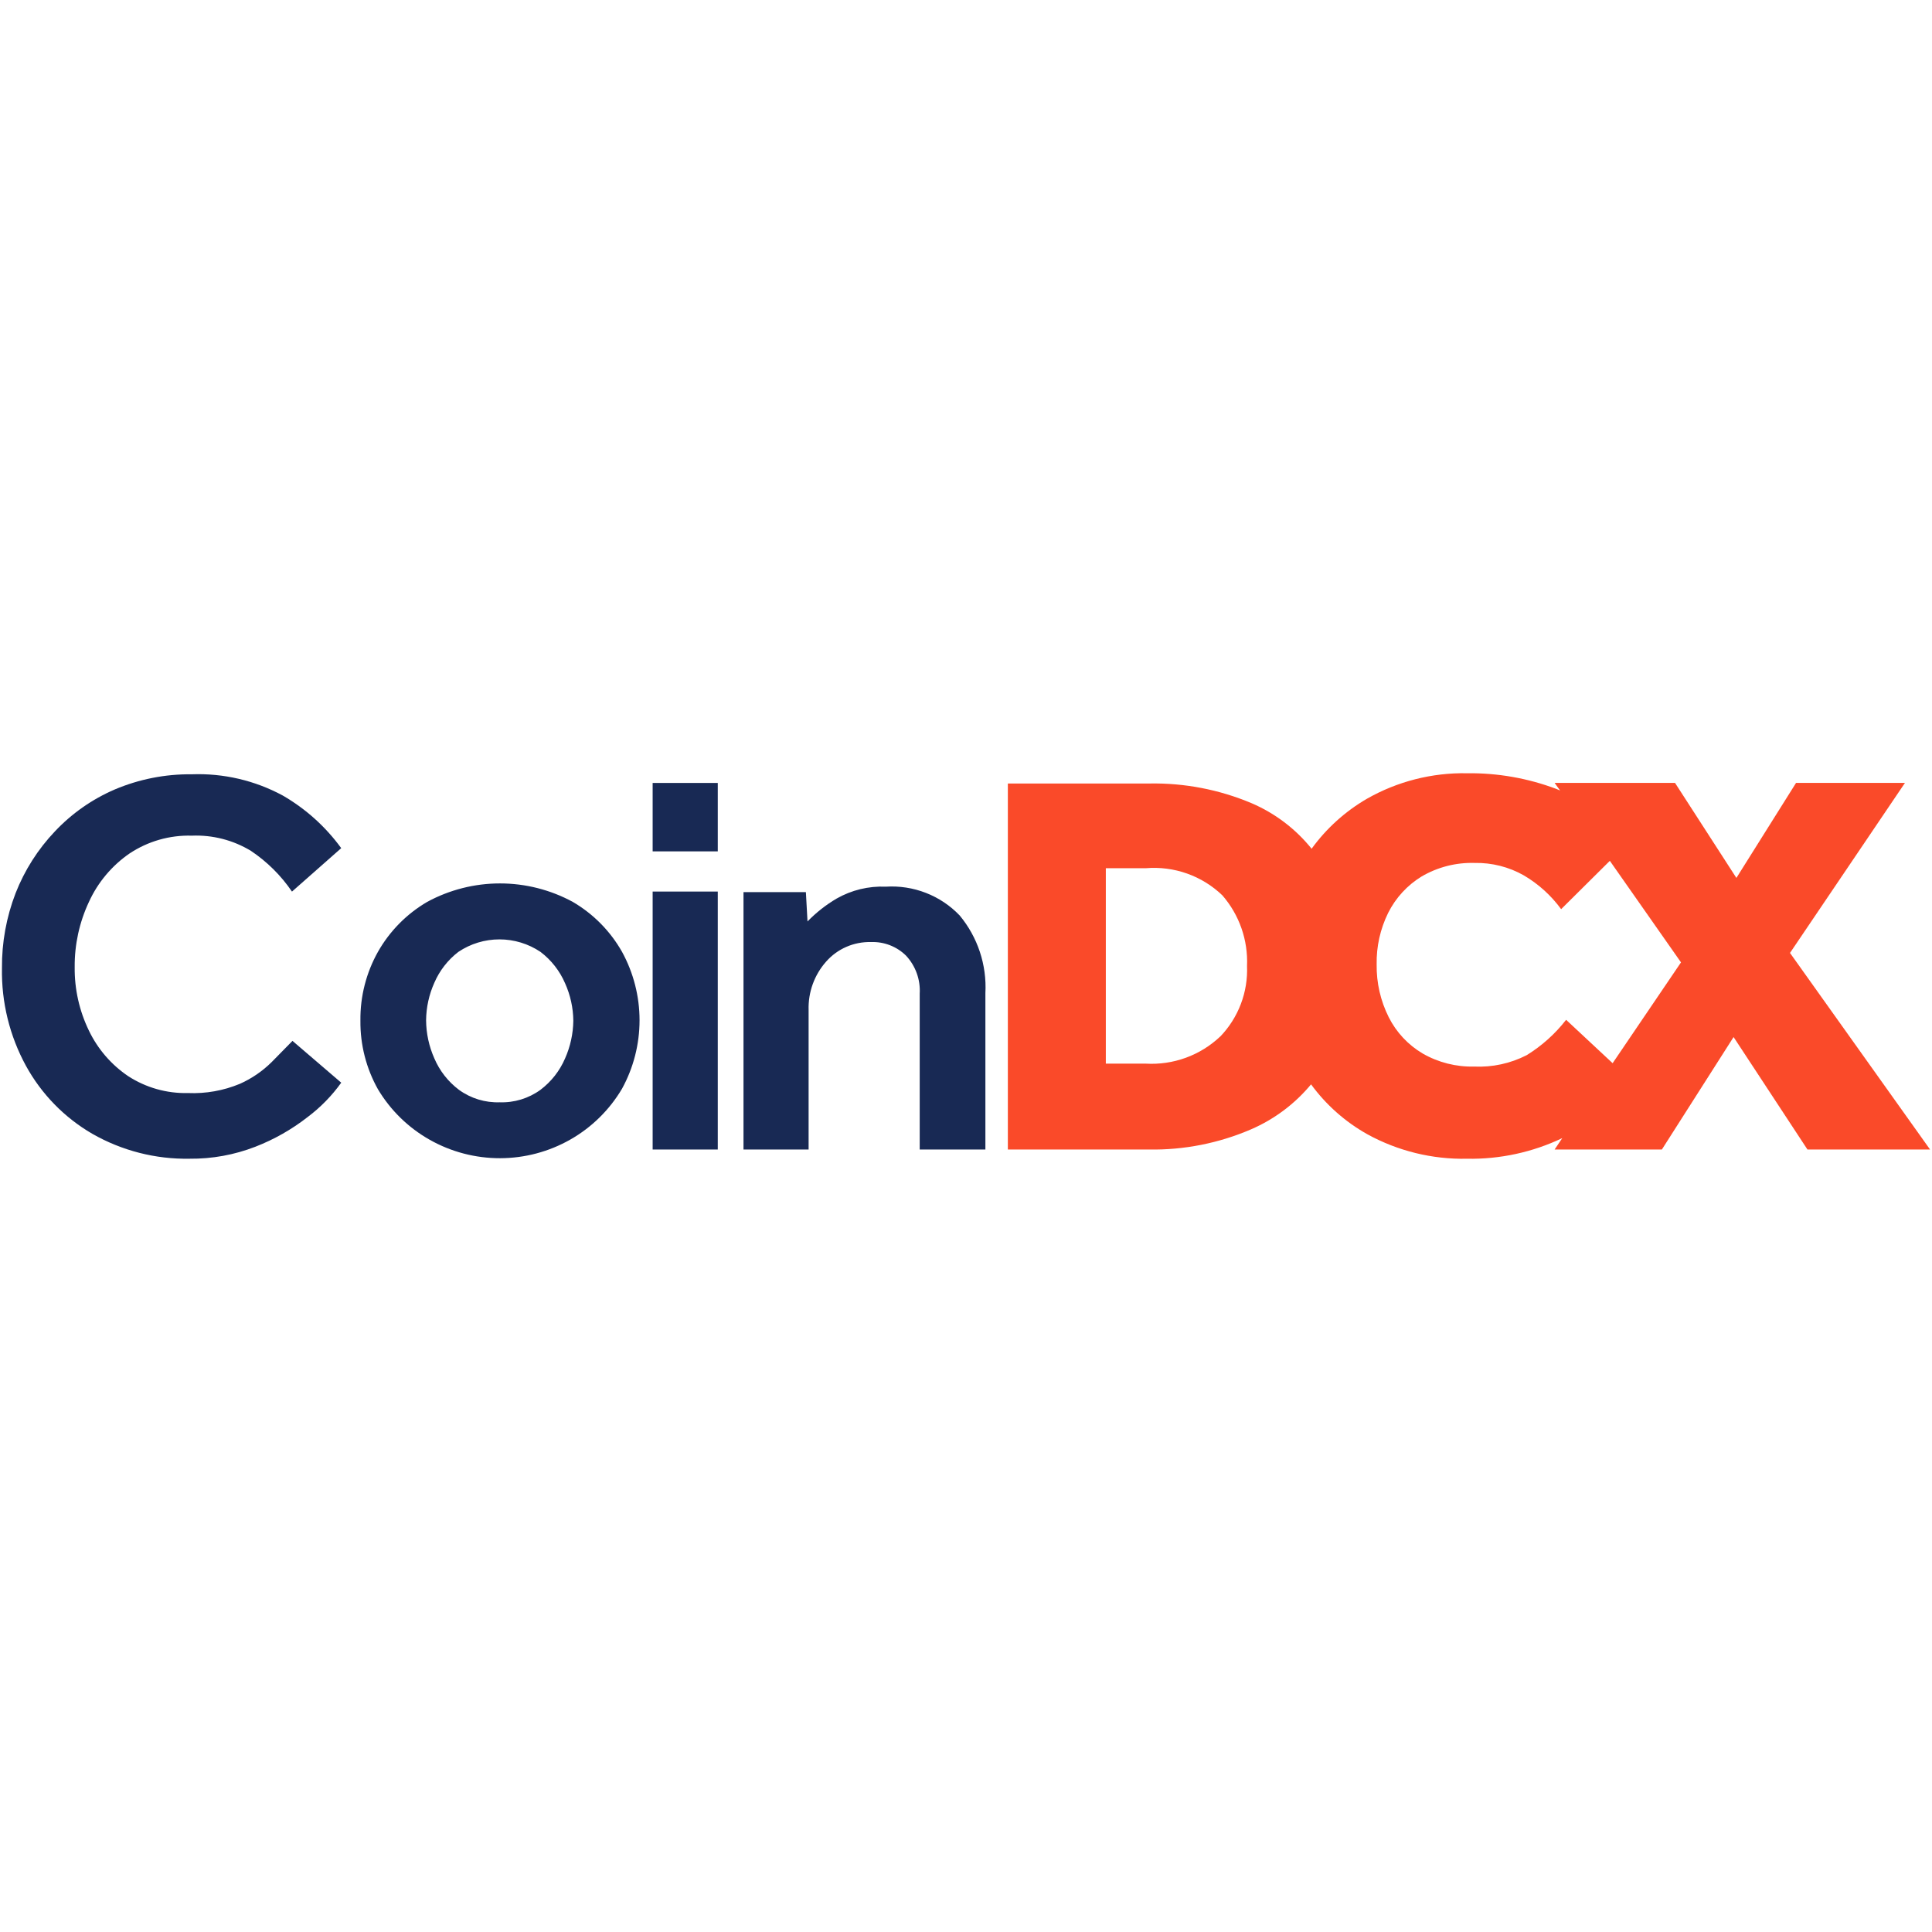
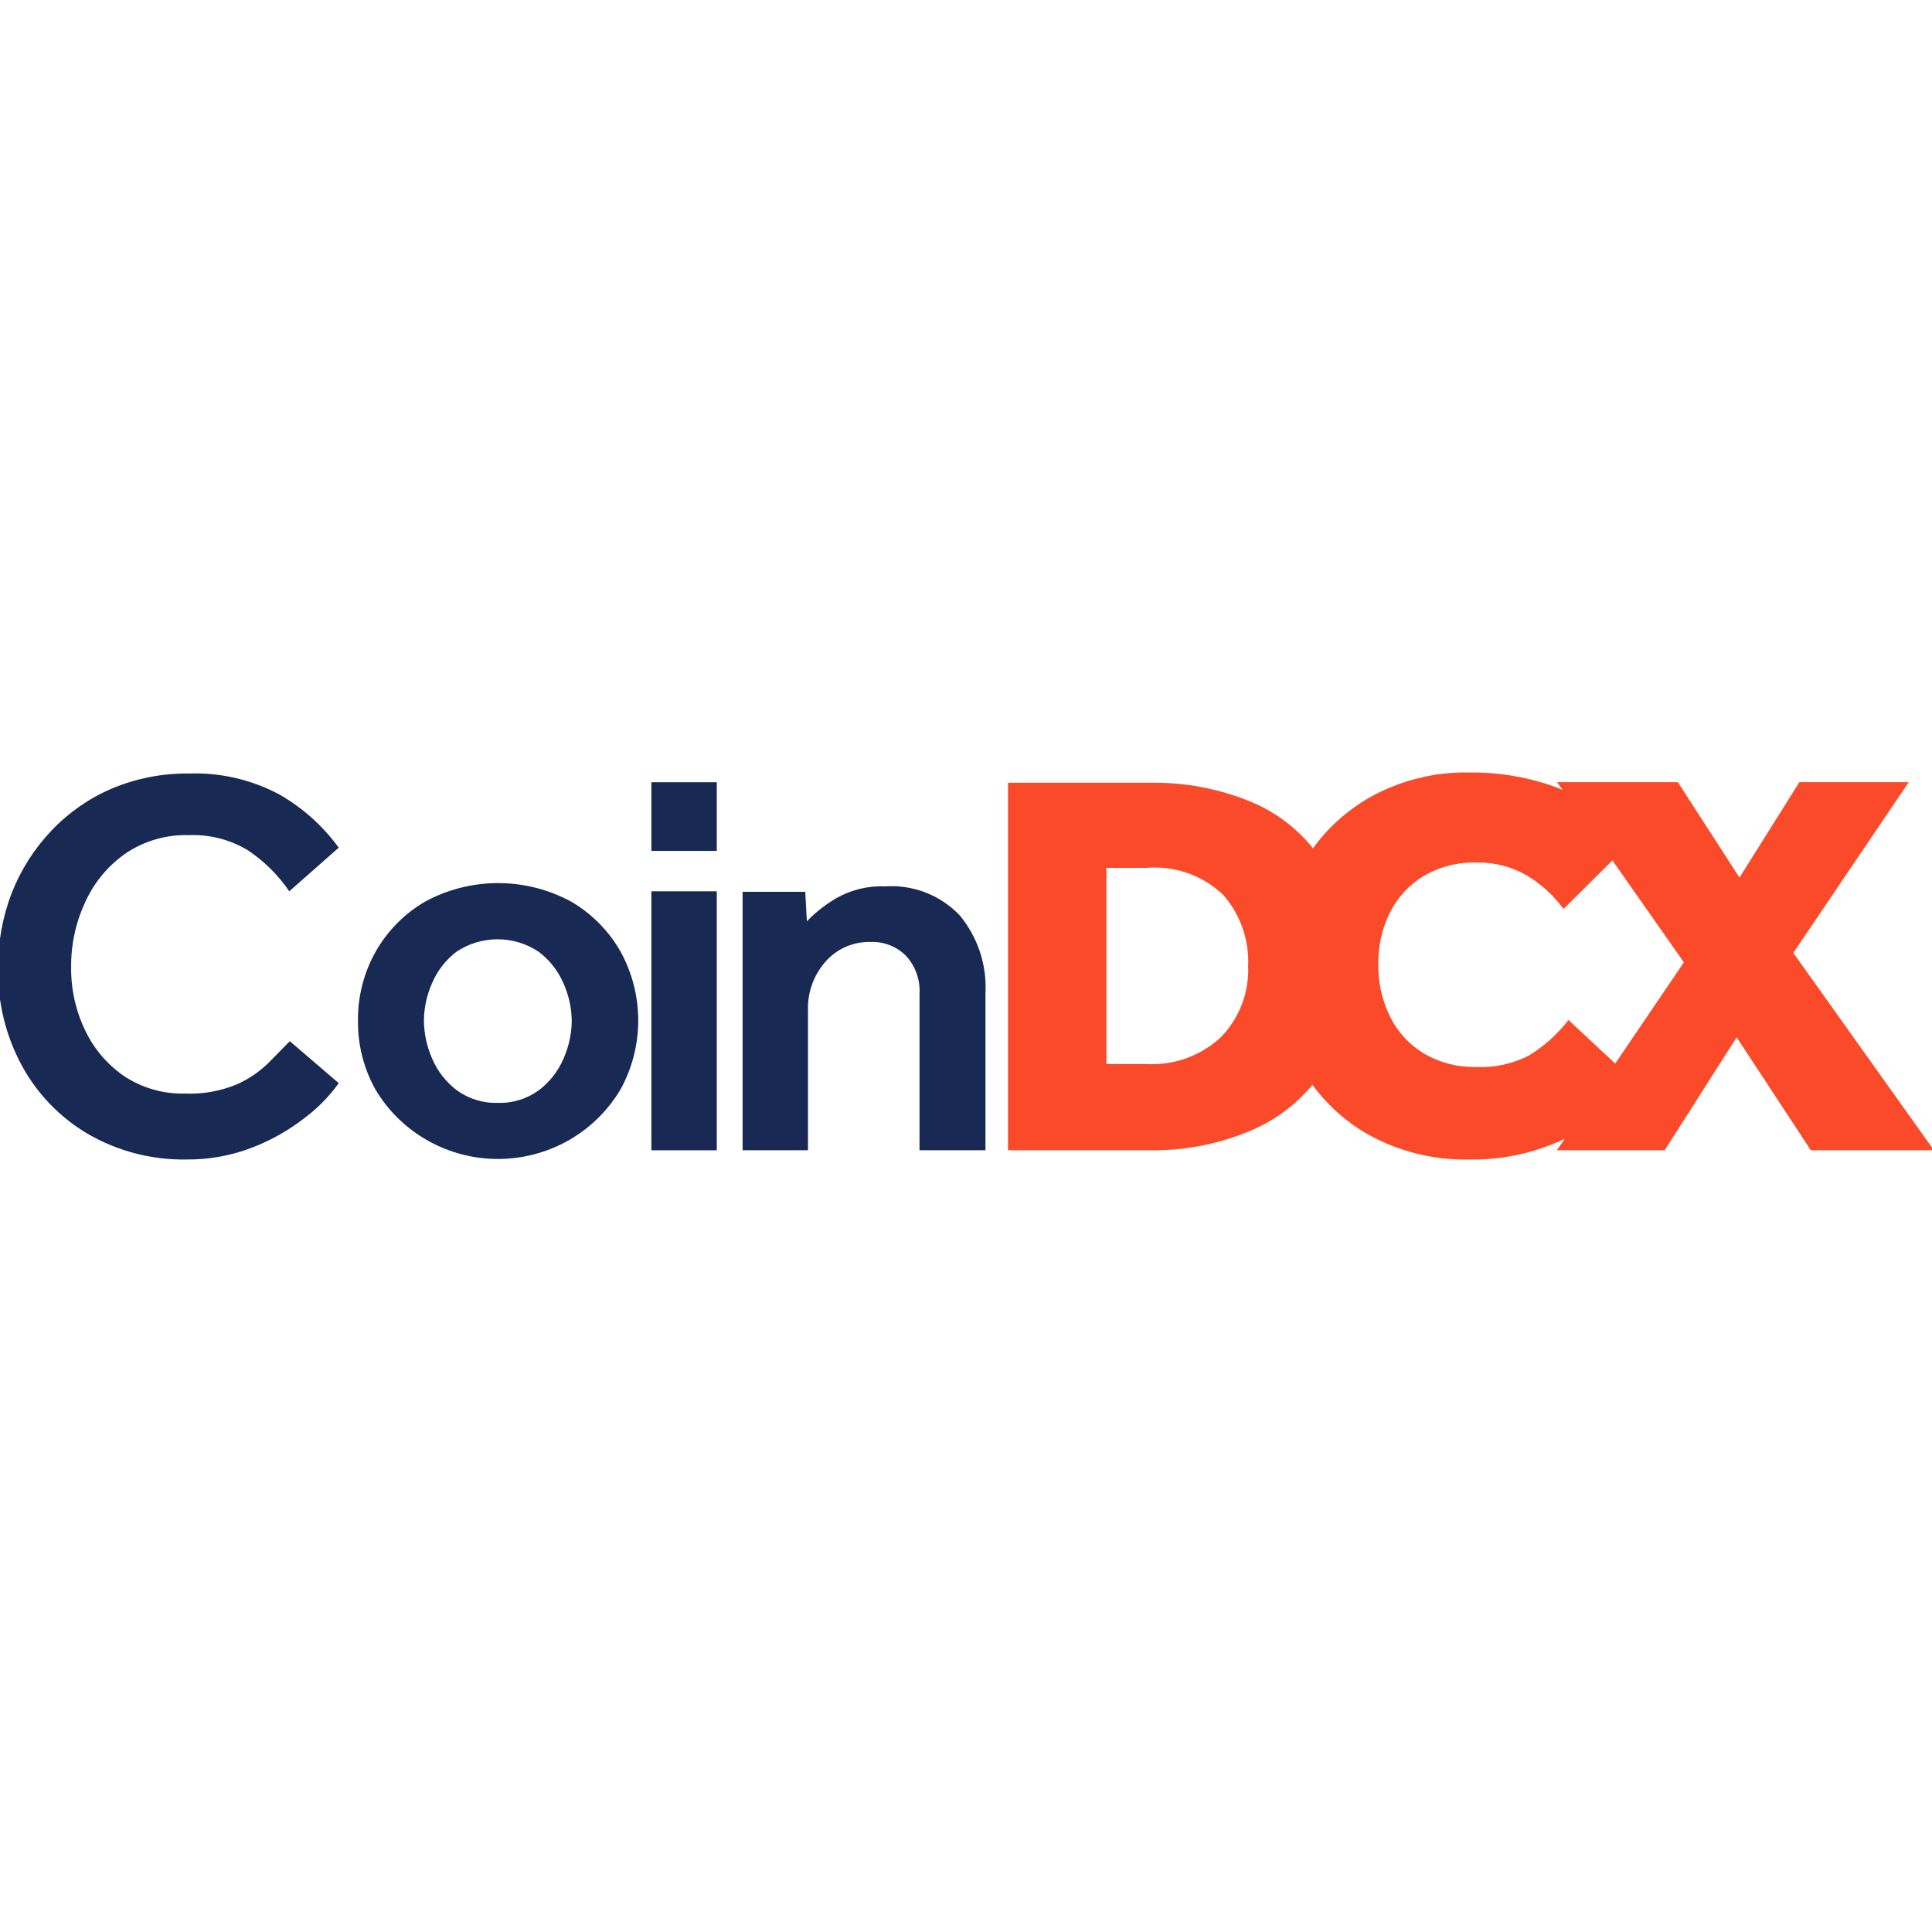
<svg xmlns="http://www.w3.org/2000/svg" fill="none" viewBox="0 0 500 500">
-   <path fill="#182954" d="m75.705 269.386 12.606 10.812a40.902 40.902 0 0 1-8.642 8.853 53.365 53.365 0 0 1-13.599 7.73 45.769 45.769 0 0 1-16.998 3.094 49.02 49.02 0 0 1-25.212-6.466A45.84 45.84 0 0 1 6.72 275.84a50.83 50.83 0 0 1-6.212-25.287 52.621 52.621 0 0 1 3.525-19.394 49.28 49.28 0 0 1 10.2-16.022 46.603 46.603 0 0 1 15.44-10.812 49.626 49.626 0 0 1 19.969-3.938 45.9 45.9 0 0 1 23.51 5.48A49.016 49.016 0 0 1 88.308 219.5l-12.744 11.244A39.368 39.368 0 0 0 64.938 220.2a27.358 27.358 0 0 0-15.296-3.933 27.636 27.636 0 0 0-16.147 4.632 30.695 30.695 0 0 0-10.478 12.508 38.957 38.957 0 0 0-3.688 16.879 36.724 36.724 0 0 0 3.684 16.442 29.719 29.719 0 0 0 10.184 11.793 27.208 27.208 0 0 0 15.44 4.358c4.608.197 9.203-.62 13.456-2.391a27.765 27.765 0 0 0 8.214-5.622l5.381-5.481M93.275 264.047a35.477 35.477 0 0 1 4.535-17.71 34.84 34.84 0 0 1 12.748-12.929 39.497 39.497 0 0 1 18.838-4.778 39.497 39.497 0 0 1 18.838 4.778 34.846 34.846 0 0 1 12.749 12.928 36.889 36.889 0 0 1 4.532 17.709 36.891 36.891 0 0 1-4.532 17.708 36.519 36.519 0 0 1-13.365 13.153 36.875 36.875 0 0 1-18.181 4.837 36.88 36.88 0 0 1-18.203-4.756 36.513 36.513 0 0 1-13.424-13.092 35.479 35.479 0 0 1-4.535-17.707v-.141zm35.979 21.224a16.949 16.949 0 0 0 10.623-3.23c2.804-2.121 5-4.93 6.375-8.151a24.848 24.848 0 0 0 2.124-9.698 24.293 24.293 0 0 0-2.124-9.697 20.265 20.265 0 0 0-6.375-8.15 19.056 19.056 0 0 0-10.623-3.233 19.057 19.057 0 0 0-10.625 3.233 20.118 20.118 0 0 0-6.231 8.009 24.296 24.296 0 0 0-2.125 9.697 24.713 24.713 0 0 0 2.125 9.839 19.985 19.985 0 0 0 6.374 8.15 16.949 16.949 0 0 0 10.624 3.231M168.905 202.628h16.856v17.71h-16.856v-17.71zm0 28.11h16.856v66.758h-16.856v-66.758zM192.416 297.495V230.88h16.147l.42 7.589a35.937 35.937 0 0 1 7.505-5.905 23.656 23.656 0 0 1 12.749-3.094 24.38 24.38 0 0 1 10.396 1.612 24.22 24.22 0 0 1 8.726 5.836 29.047 29.047 0 0 1 6.66 20.097v40.477H238.02v-40.335a13.257 13.257 0 0 0-.76-5.278 13.337 13.337 0 0 0-2.78-4.561 12.19 12.19 0 0 0-4.164-2.694 12.27 12.27 0 0 0-4.902-.82 14.974 14.974 0 0 0-6.377 1.24 14.87 14.87 0 0 0-5.236 3.82 18.046 18.046 0 0 0-4.534 12.51v36.118l-16.851.004z" />
-   <path fill="#FA4A29" d="m463.25 246.618 29.754-44.007h-28.187l-15.44 24.596-15.883-24.596h-31.163l1.416 1.967-.993-.416a63.329 63.329 0 0 0-23.083-4.046 50.453 50.453 0 0 0-25.92 6.607 46.609 46.609 0 0 0-14.308 12.929 40.334 40.334 0 0 0-15.582-11.806 65.028 65.028 0 0 0-26.344-5.077h-36.686v94.727h36.544a64.026 64.026 0 0 0 26.344-5.202A41.612 41.612 0 0 0 339.3 280.63c3.87 5.299 8.846 9.709 14.59 12.928a51.44 51.44 0 0 0 25.777 6.325 55.023 55.023 0 0 0 24.646-5.34l-1.982 2.953h27.76l18.558-29.108 19.122 29.108h31.73l-36.252-50.878zm-147.452 21.624a25.772 25.772 0 0 1-8.902 5.504 25.916 25.916 0 0 1-10.376 1.523h-10.334v-50.573h10.338c3.62-.305 7.264.165 10.685 1.378a25.427 25.427 0 0 1 9.147 5.65 26.146 26.146 0 0 1 6.374 18.271 24.821 24.821 0 0 1-1.597 9.836 24.965 24.965 0 0 1-5.343 8.436l.008-.025zm101.549 6.911-12.04-11.228a38.572 38.572 0 0 1-10.197 9.149 27.09 27.09 0 0 1-13.6 2.952 25.509 25.509 0 0 1-13.314-3.372 22.838 22.838 0 0 1-8.8-9.415 29.459 29.459 0 0 1-3.118-13.63c-.091-4.623.929-9.2 2.975-13.353a23.258 23.258 0 0 1 8.642-9.415 25.653 25.653 0 0 1 13.738-3.513 24.798 24.798 0 0 1 12.748 3.23 32.061 32.061 0 0 1 9.639 8.733l12.606-12.508 18.415 26.28-17.694 26.09z" />
+   <path fill="#182954" d="m75.006 269.464 12.657 10.855a41.066 41.066 0 0 1-8.676 8.889 53.579 53.579 0 0 1-13.654 7.76 45.952 45.952 0 0 1-17.066 3.107 49.217 49.217 0 0 1-25.313-6.492 46.023 46.023 0 0 1-17.21-17.64A51.033 51.033 0 0 1-.49 250.556a52.832 52.832 0 0 1 3.538-19.472 49.477 49.477 0 0 1 10.242-16.086 46.79 46.79 0 0 1 15.5-10.855 49.825 49.825 0 0 1 20.05-3.954 46.083 46.083 0 0 1 23.605 5.503 49.212 49.212 0 0 1 15.215 13.685l-12.795 11.29a39.526 39.526 0 0 0-10.667-10.584 27.467 27.467 0 0 0-15.358-3.95 27.747 27.747 0 0 0-16.212 4.651 30.818 30.818 0 0 0-10.52 12.559 39.113 39.113 0 0 0-3.702 16.946 36.87 36.87 0 0 0 3.699 16.508 29.838 29.838 0 0 0 10.224 11.84 27.317 27.317 0 0 0 15.501 4.376 31.64 31.64 0 0 0 13.511-2.401 27.877 27.877 0 0 0 8.247-5.644l5.403-5.503m17.656-5.362a35.619 35.619 0 0 1 4.553-17.781 34.98 34.98 0 0 1 12.8-12.98 39.655 39.655 0 0 1 18.913-4.797 39.66 39.66 0 0 1 18.913 4.797 34.985 34.985 0 0 1 12.8 12.98 37.037 37.037 0 0 1 4.55 17.779 37.04 37.04 0 0 1-4.55 17.78 36.665 36.665 0 0 1-13.418 13.205 37.023 37.023 0 0 1-18.254 4.856 37.027 37.027 0 0 1-18.276-4.774A36.659 36.659 0 0 1 97.2 282.022a35.62 35.62 0 0 1-4.553-17.777v-.142zm36.123 21.31a17.017 17.017 0 0 0 10.666-3.244 20.199 20.199 0 0 0 6.4-8.184 24.947 24.947 0 0 0 2.133-9.736 24.391 24.391 0 0 0-2.133-9.736 20.347 20.347 0 0 0-6.4-8.183 19.133 19.133 0 0 0-10.666-3.245c-3.803 0-7.518 1.13-10.667 3.245a20.2 20.2 0 0 0-6.256 8.041 24.393 24.393 0 0 0-2.134 9.736 24.812 24.812 0 0 0 2.134 9.878 20.065 20.065 0 0 0 6.4 8.184 17.017 17.017 0 0 0 10.666 3.244m39.667-82.975h16.924v17.781H168.58v-17.781zm0 28.223h16.924v67.026H168.58V230.66zm23.605 67.025v-66.884h16.212l.42 7.62a36.08 36.08 0 0 1 7.537-5.929 23.751 23.751 0 0 1 12.8-3.106c3.556-.227 7.12.326 10.438 1.618a24.317 24.317 0 0 1 8.76 5.86 29.164 29.164 0 0 1 6.687 20.177v40.64h-17.067v-40.498a13.31 13.31 0 0 0-.763-5.298 13.39 13.39 0 0 0-2.792-4.58 12.239 12.239 0 0 0-4.18-2.705 12.32 12.32 0 0 0-4.921-.823c-2.2-.058-4.388.367-6.403 1.245a14.929 14.929 0 0 0-5.257 3.836 18.118 18.118 0 0 0-4.552 12.559v36.264l-16.919.004z" />
+   <path fill="#FA4A29" d="m464.104 246.605 29.874-44.184h-28.3l-15.502 24.695-15.946-24.695h-31.288l1.421 1.975-.997-.418a63.582 63.582 0 0 0-23.175-4.062 50.655 50.655 0 0 0-26.025 6.634 46.796 46.796 0 0 0-14.365 12.98 40.496 40.496 0 0 0-15.644-11.853 65.288 65.288 0 0 0-26.45-5.098h-36.833v95.107h36.691a64.283 64.283 0 0 0 26.45-5.223 41.778 41.778 0 0 0 15.643-11.71 45.958 45.958 0 0 0 14.647 12.98 51.646 51.646 0 0 0 25.882 6.35 55.244 55.244 0 0 0 24.744-5.361l-1.99 2.964h27.872l18.631-29.225 19.2 29.225H500.5l-36.396-51.081zm-148.042 21.71a25.875 25.875 0 0 1-8.938 5.526 26.02 26.02 0 0 1-10.417 1.53H286.33v-50.777h10.38a25.677 25.677 0 0 1 10.727 1.384 25.529 25.529 0 0 1 9.184 5.672 26.25 26.25 0 0 1 6.4 18.345 24.92 24.92 0 0 1-1.604 9.876 25.065 25.065 0 0 1-5.365 8.469l.009-.025zm101.955 6.939L405.93 263.98a38.727 38.727 0 0 1-10.237 9.185 27.198 27.198 0 0 1-13.654 2.965 25.611 25.611 0 0 1-13.368-3.386 22.93 22.93 0 0 1-8.836-9.453 29.577 29.577 0 0 1-3.13-13.685 29.036 29.036 0 0 1 2.987-13.406 23.352 23.352 0 0 1 8.676-9.452 25.756 25.756 0 0 1 13.793-3.528 24.898 24.898 0 0 1 12.8 3.244 32.19 32.19 0 0 1 9.677 8.767l12.657-12.558 18.488 26.386-17.765 26.194z" />
</svg>
